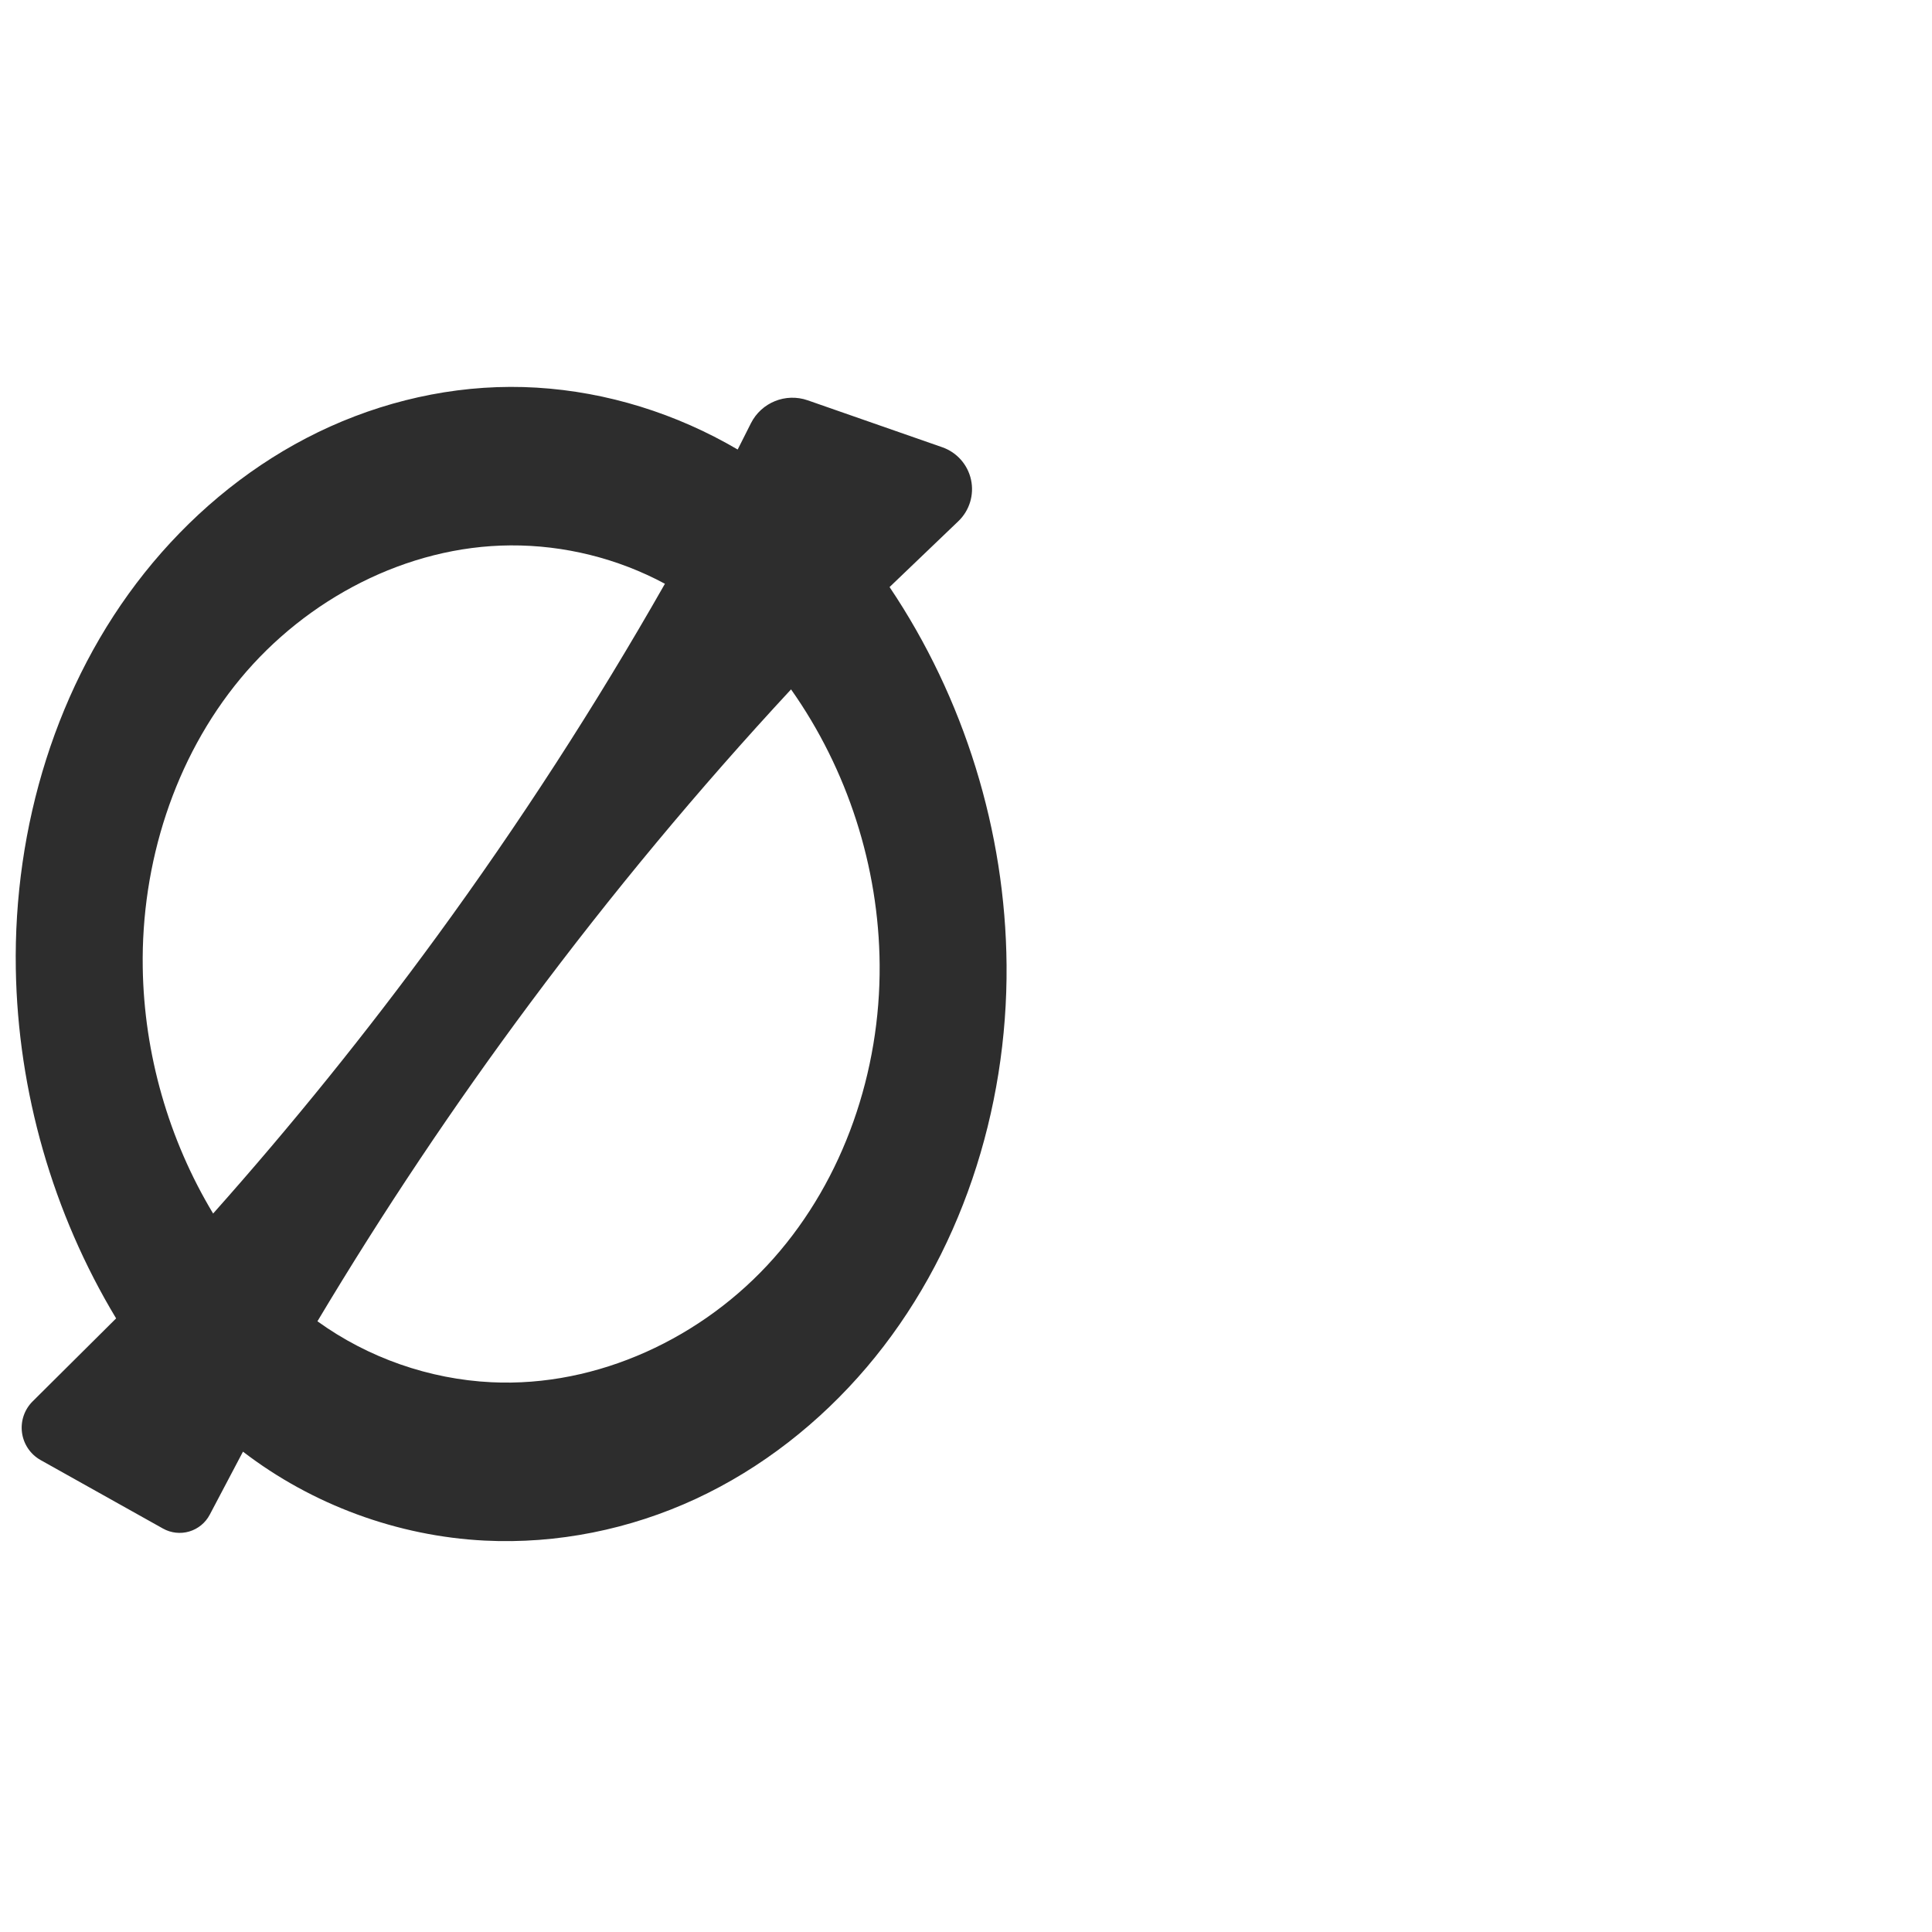
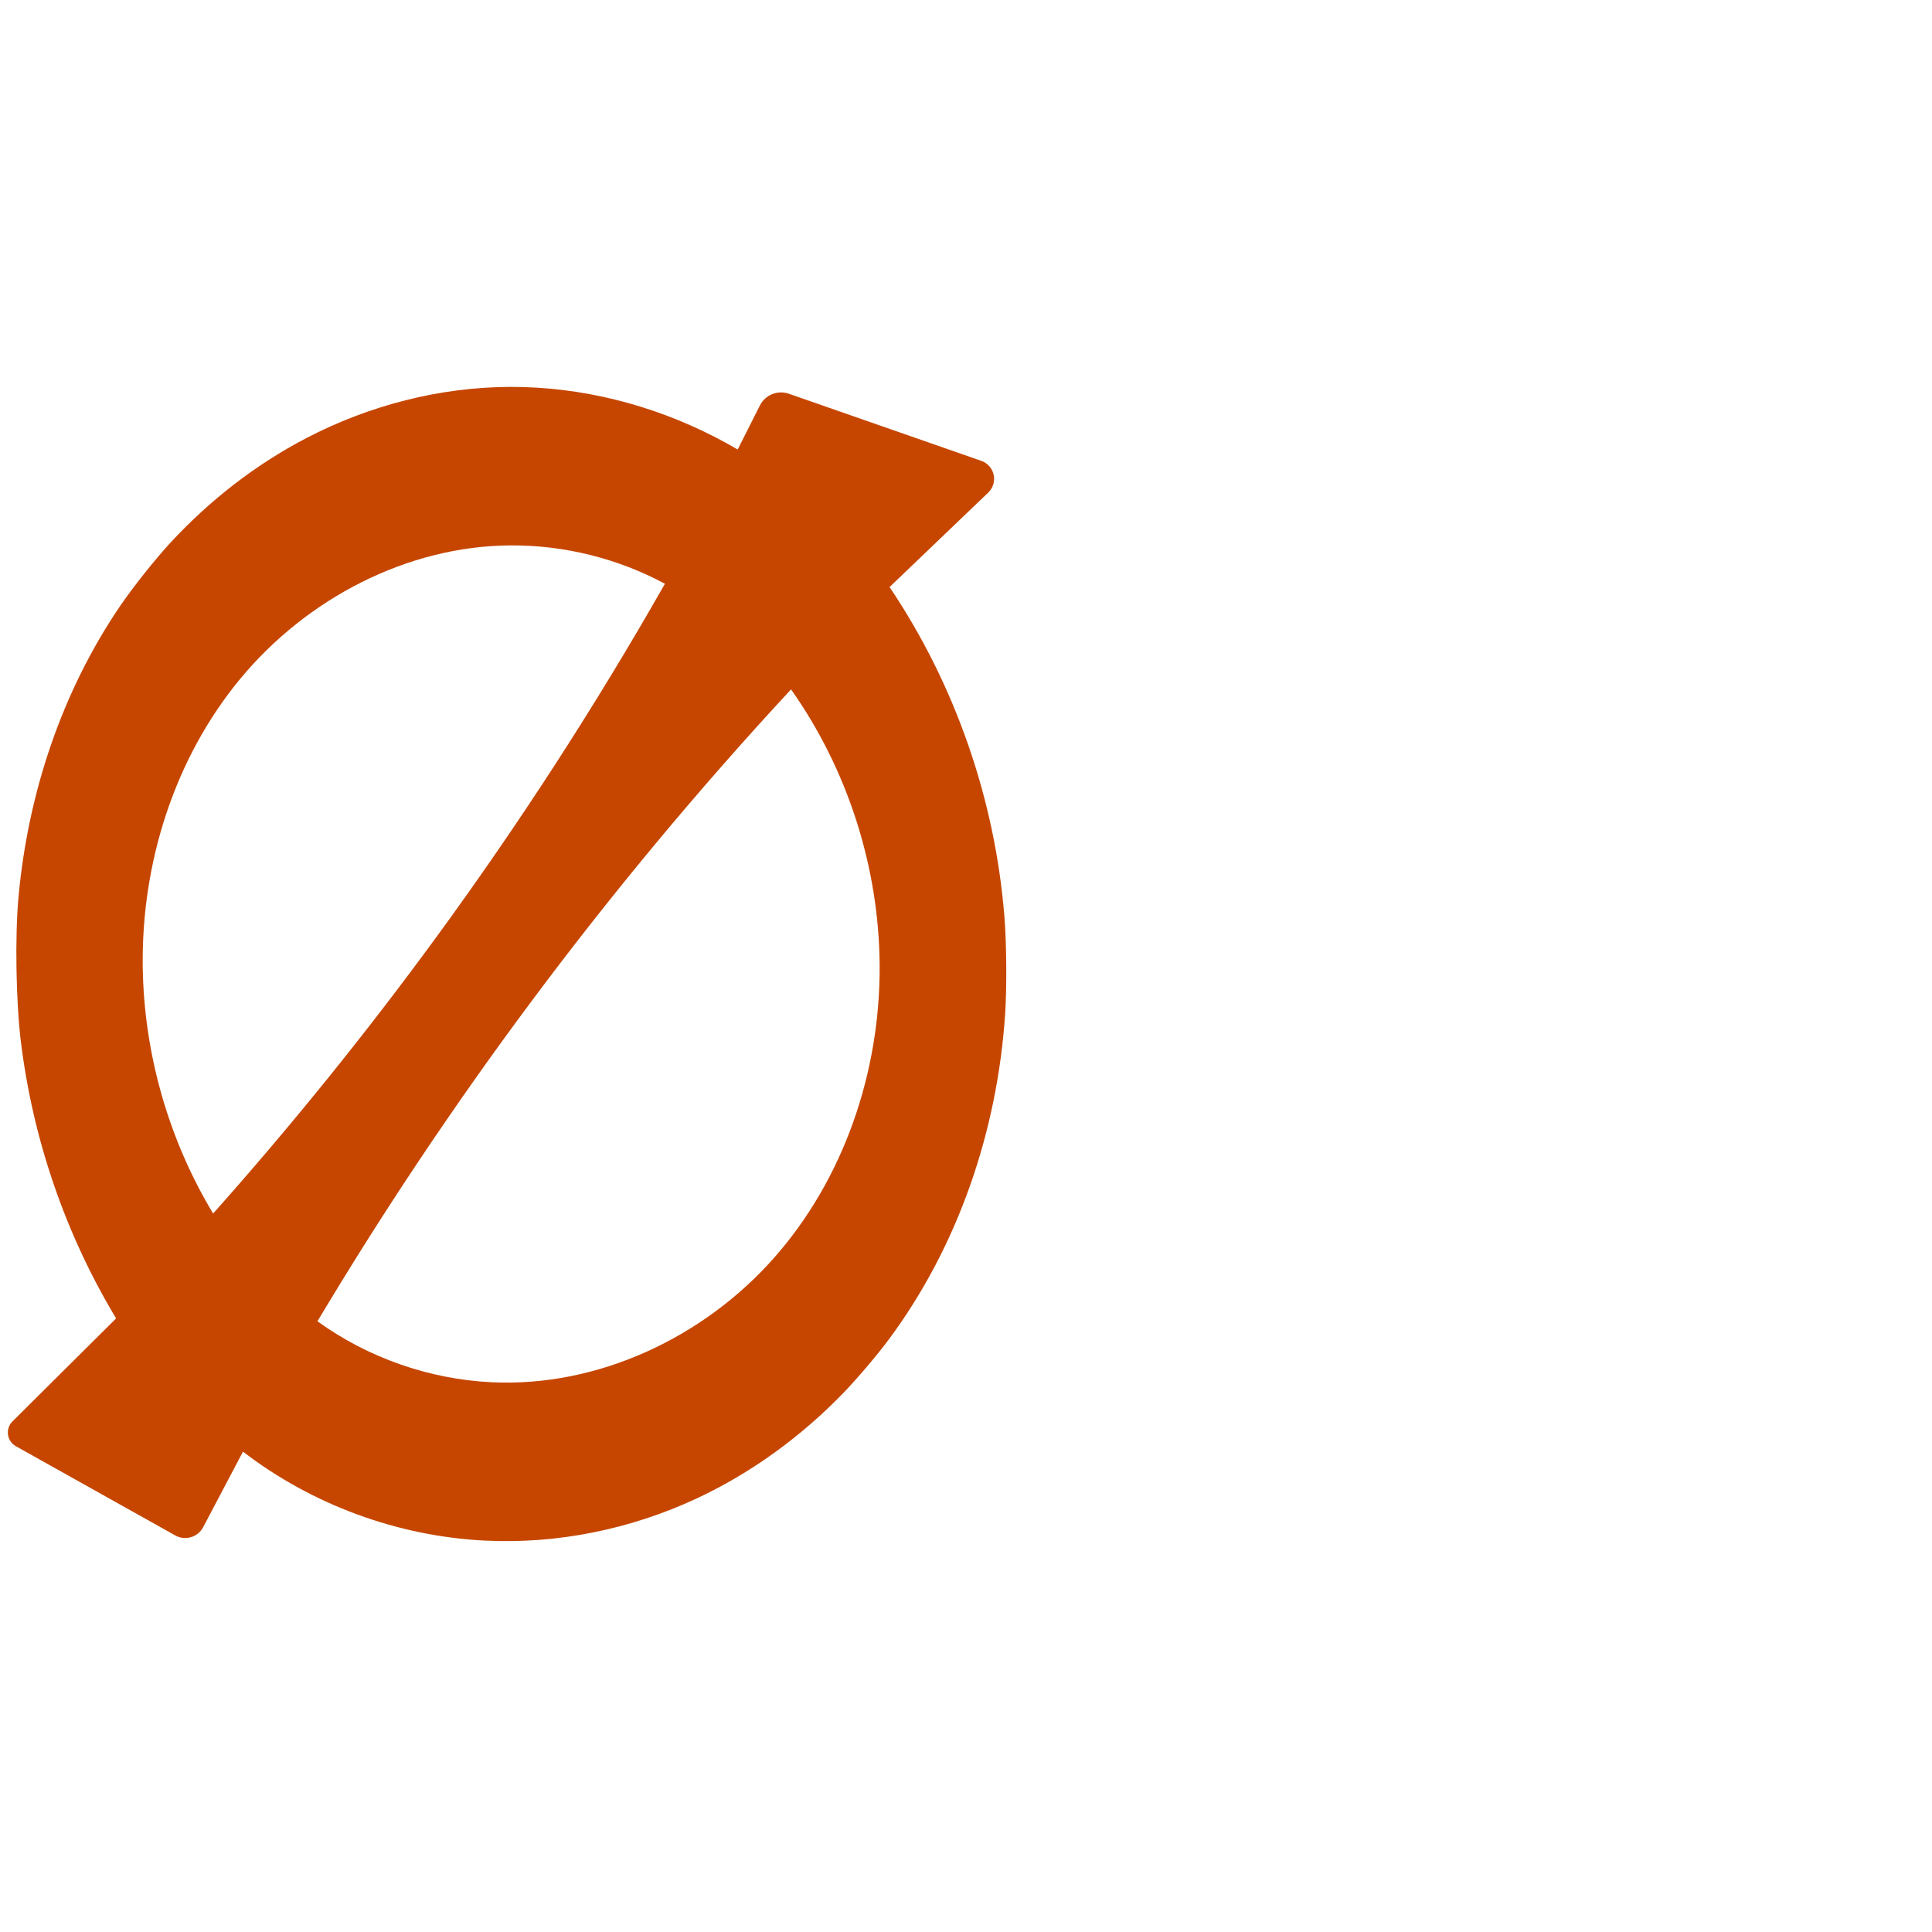
<svg xmlns="http://www.w3.org/2000/svg" xml:space="preserve" width="1000" height="1000" version="1.1" style="clip-rule:evenodd;fill-rule:evenodd;image-rendering:optimizeQuality;shape-rendering:geometricPrecision;text-rendering:geometricPrecision" viewBox="0 0 1000 1000" id="svg10">
  <defs id="defs4">
    <style type="text/css" id="style2">
   
    .fil0 {fill:#EF7F1A;fill-rule:nonzero}
   
  </style>
  </defs>
-   <path id="path857" style="fill:#2d2d2d;fill-rule:nonzero;stroke:none;stroke-width:1px;stroke-linecap:butt;stroke-linejoin:miter;stroke-opacity:1" d="m 264.088,200.258 c -36.61,0.119 -73.044,9.589 -105.518,26.494 -32.469,16.903 -60.96,41.137 -83.771,69.766 C 29.136,353.825 6.97,428.192 8.184,501.457 9.235,564.924 27.343,628.028 60.105,682.395 l -43.216,42.955 a 19.216,19.216 82.203 0 0 4.162,30.397 l 63.307,35.428 a 17.625,17.625 163.515 0 0 24.199,-7.161 l 17.207,-32.64 c 35.788,27.49 80.056,43.777 125.127,46.037 37.445,1.878 75.256,-5.821 109.264,-21.605 34.012,-15.787 64.147,-39.537 88.438,-68.104 48.625,-57.184 73.032,-133.153 72.404,-208.213 -0.579,-69.239 -21.917,-138.173 -60.557,-195.631 L 496.036,269.777 a 22.973,22.973 77.737 0 0 -8.322,-38.286 l -69.639,-24.288 a 24.059,24.059 157.985 0 0 -29.408,11.891 l -6.842,13.579 c -3.997,-2.341 -8.06,-4.568 -12.184,-6.678 -32.548,-16.651 -68.993,-25.857 -105.553,-25.738 z m 0.129,82.035 c 27.747,-0.174 55.51,6.724 79.949,19.863 -35.856,63.025 -75.3,124.008 -118.076,182.557 C 189.831,534.34 151.179,582.218 110.312,628.125 87.267,589.86 74.559,545.437 73.881,500.773 73.065,447.063 90.151,392.638 124.42,351.271 158.646,309.956 210.567,282.63 264.217,282.293 Z m 145.229,74.533 c 29.238,41.396 45.468,91.841 45.855,142.52 0.421,55.075 -18.338,110.733 -54.865,151.953 -36.465,41.15 -91.118,66.8 -146.035,64.148 -32.229,-1.556 -63.939,-12.662 -90.096,-31.557 33.893,-56.718 70.66,-111.72 110.111,-164.723 42.047,-56.49 87.144,-110.708 135.029,-162.342 z" />
+   <path id="path857" style="fill:#c64600;fill-rule:nonzero;stroke:none;stroke-width:1px;stroke-linecap:butt;stroke-linejoin:miter;stroke-opacity:1" d="m 369.641,225.996 c 4.124,2.11 8.187,4.337 12.184,6.678 l 11.49,-22.802 a 12.279,12.279 157.985 0 1 15.009,-6.069 l 99.615,34.742 a 9.852,9.852 77.737 0 1 3.569,16.42 l -51.068,48.893 c 33.901,50.411 54.483,109.655 59.413,170.189 1.142,14.019 1.337,36.864 0.398,50.898 -4.05,60.508 -24.329,120.16 -60.407,168.619 -5.959,8.004 -16.452,20.351 -23.399,27.515 -21.923,22.612 -47.74,41.475 -76.291,54.726 -34.008,15.784 -71.818,23.483 -109.264,21.605 -45.071,-2.26 -89.339,-18.547 -125.127,-46.037 l -20.614,39.104 a 10.499,10.499 163.515 0 1 -14.415,4.266 L 8.217,748.564 A 8.121,8.121 82.203 0 1 6.458,735.717 L 60.105,682.395 C 33.796,638.736 16.937,589.444 10.772,538.854 8.267,518.303 7.695,484.614 9.6,463.999 14.557,410.369 32.104,357.811 62.287,313.493 c 6.556,-9.626 18.34,-24.427 26.268,-32.959 20.143,-21.681 43.781,-40.124 70.016,-53.782 32.473,-16.905 68.908,-26.375 105.518,-26.494 36.559,-0.119 73.005,9.087 105.553,25.738 z M 124.42,351.271 C 90.151,392.638 73.065,447.063 73.881,500.773 c 0.678,44.663 13.387,89.087 36.432,127.352 40.867,-45.907 79.519,-93.785 115.777,-143.412 42.777,-58.549 82.22,-119.532 118.076,-182.557 -24.439,-13.14 -52.202,-20.037 -79.949,-19.863 -53.649,0.337 -105.571,27.663 -139.797,68.979 z m 149.996,167.896 c -39.452,53.003 -76.218,108.004 -110.111,164.723 26.157,18.894 57.866,30.001 90.096,31.557 54.917,2.651 109.571,-22.999 146.035,-64.148 C 436.963,610.078 455.721,554.42 455.301,499.346 454.914,448.667 438.683,398.222 409.445,356.826 361.56,408.46 316.463,462.678 274.416,519.168 Z" />
</svg>
